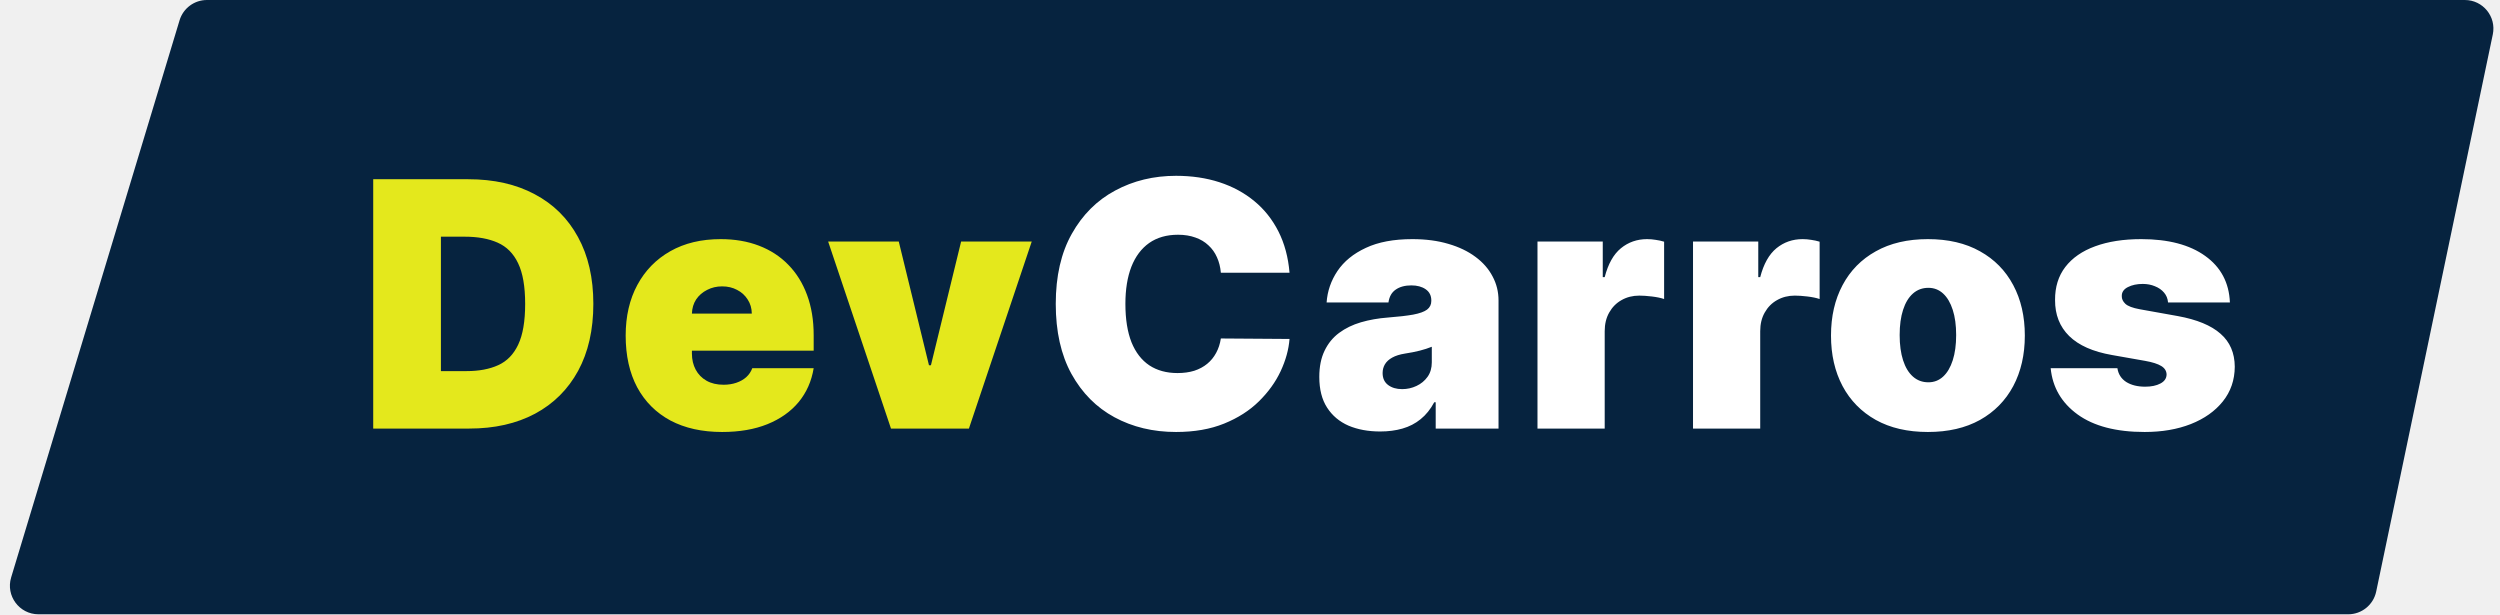
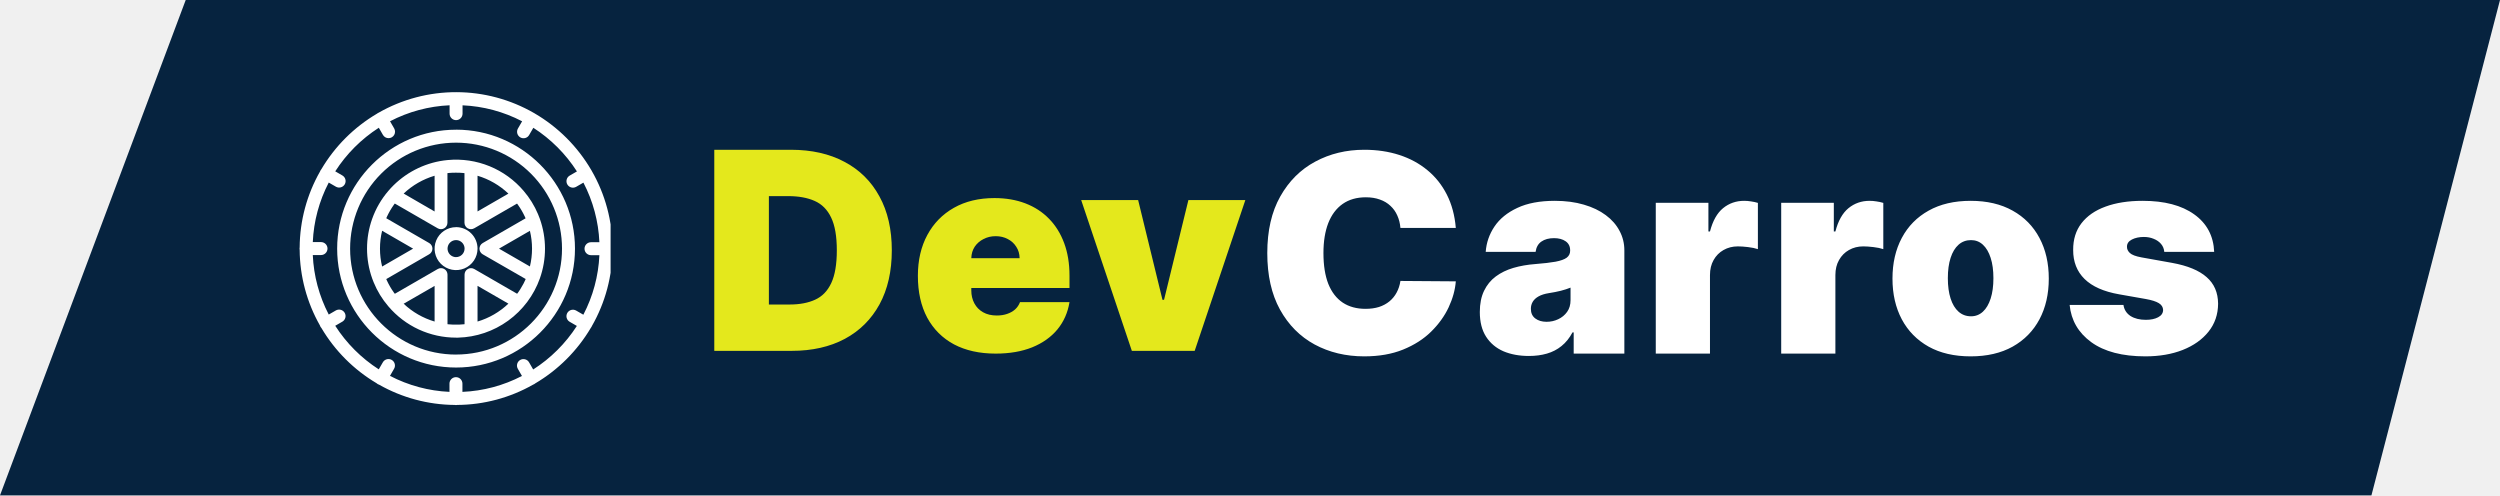
- <svg xmlns="http://www.w3.org/2000/svg" width="175" height="43" viewBox="0 0 175 43" fill="none">
-   <g clip-path="url(#clip0_83_17)">
-     <path d="M12.57 1.421C12.825 0.577 13.603 0 14.485 0H172.538C173.807 0 174.756 1.167 174.496 2.41L166.333 41.41C166.139 42.336 165.322 43 164.375 43H2.694C1.353 43 0.391 41.705 0.78 40.421L12.57 1.421Z" fill="#06233F" />
-     <path d="M32.841 30H26.125V12.546H32.773C34.568 12.546 36.119 12.895 37.426 13.594C38.739 14.287 39.75 15.287 40.46 16.594C41.176 17.895 41.534 19.454 41.534 21.273C41.534 23.091 41.179 24.653 40.469 25.96C39.758 27.261 38.753 28.261 37.452 28.96C36.151 29.653 34.614 30 32.841 30ZM30.864 25.977H32.67C33.534 25.977 34.27 25.838 34.878 25.56C35.492 25.281 35.957 24.801 36.276 24.119C36.599 23.438 36.761 22.489 36.761 21.273C36.761 20.057 36.597 19.108 36.267 18.426C35.943 17.744 35.466 17.264 34.835 16.986C34.21 16.707 33.443 16.568 32.534 16.568H30.864V25.977ZM50.547 30.239C49.15 30.239 47.945 29.972 46.934 29.438C45.928 28.898 45.153 28.125 44.607 27.119C44.067 26.108 43.797 24.898 43.797 23.489C43.797 22.136 44.07 20.954 44.616 19.943C45.161 18.932 45.931 18.145 46.925 17.582C47.92 17.02 49.093 16.739 50.445 16.739C51.434 16.739 52.329 16.892 53.13 17.199C53.931 17.506 54.616 17.952 55.184 18.537C55.752 19.116 56.19 19.821 56.496 20.651C56.803 21.48 56.957 22.415 56.957 23.454V24.546H45.263V21.954H52.627C52.621 21.579 52.525 21.25 52.337 20.966C52.155 20.676 51.908 20.452 51.596 20.293C51.289 20.128 50.94 20.046 50.547 20.046C50.167 20.046 49.817 20.128 49.499 20.293C49.181 20.452 48.925 20.673 48.732 20.957C48.545 21.241 48.445 21.574 48.434 21.954V24.75C48.434 25.171 48.522 25.546 48.698 25.875C48.874 26.204 49.127 26.463 49.457 26.651C49.786 26.838 50.184 26.932 50.65 26.932C50.974 26.932 51.269 26.886 51.536 26.796C51.809 26.704 52.042 26.574 52.235 26.403C52.428 26.227 52.57 26.017 52.661 25.773H56.957C56.809 26.682 56.459 27.472 55.908 28.142C55.357 28.807 54.627 29.324 53.718 29.693C52.815 30.057 51.758 30.239 50.547 30.239ZM72.221 16.909L67.824 30H62.369L57.971 16.909H62.914L65.028 25.568H65.165L67.278 16.909H72.221Z" fill="#E4E81C" />
-     <path d="M90.267 19.091H85.46C85.426 18.693 85.335 18.332 85.187 18.009C85.045 17.685 84.846 17.406 84.591 17.173C84.341 16.935 84.037 16.753 83.679 16.628C83.321 16.497 82.914 16.432 82.46 16.432C81.664 16.432 80.991 16.625 80.44 17.011C79.894 17.398 79.48 17.952 79.196 18.673C78.917 19.395 78.778 20.261 78.778 21.273C78.778 22.341 78.92 23.236 79.204 23.957C79.494 24.673 79.912 25.213 80.457 25.577C81.002 25.935 81.659 26.114 82.426 26.114C82.863 26.114 83.255 26.06 83.602 25.952C83.948 25.838 84.25 25.676 84.505 25.466C84.761 25.256 84.968 25.003 85.127 24.707C85.292 24.406 85.403 24.068 85.46 23.693L90.267 23.727C90.21 24.466 90.002 25.219 89.644 25.986C89.287 26.747 88.778 27.452 88.119 28.099C87.466 28.741 86.656 29.259 85.69 29.651C84.724 30.043 83.602 30.239 82.323 30.239C80.721 30.239 79.284 29.895 78.011 29.207C76.744 28.52 75.741 27.509 75.002 26.173C74.269 24.838 73.903 23.204 73.903 21.273C73.903 19.329 74.278 17.693 75.028 16.364C75.778 15.028 76.789 14.02 78.062 13.338C79.335 12.651 80.755 12.307 82.323 12.307C83.426 12.307 84.44 12.457 85.366 12.758C86.292 13.06 87.105 13.5 87.804 14.079C88.502 14.653 89.065 15.361 89.491 16.202C89.917 17.043 90.176 18.006 90.267 19.091ZM96.612 30.204C95.777 30.204 95.039 30.068 94.397 29.796C93.76 29.517 93.26 29.097 92.897 28.534C92.533 27.972 92.351 27.256 92.351 26.386C92.351 25.671 92.473 25.06 92.718 24.554C92.962 24.043 93.303 23.625 93.74 23.301C94.178 22.977 94.686 22.73 95.266 22.56C95.851 22.389 96.482 22.278 97.158 22.227C97.891 22.171 98.479 22.102 98.922 22.023C99.371 21.938 99.695 21.821 99.894 21.673C100.093 21.52 100.192 21.318 100.192 21.068V21.034C100.192 20.693 100.061 20.432 99.8 20.25C99.539 20.068 99.203 19.977 98.794 19.977C98.345 19.977 97.979 20.077 97.695 20.276C97.416 20.469 97.249 20.767 97.192 21.171H92.862C92.919 20.375 93.172 19.642 93.621 18.972C94.076 18.296 94.737 17.756 95.607 17.352C96.476 16.943 97.561 16.739 98.862 16.739C99.8 16.739 100.641 16.849 101.385 17.071C102.13 17.287 102.763 17.591 103.286 17.983C103.808 18.369 104.206 18.824 104.479 19.347C104.757 19.864 104.897 20.426 104.897 21.034V30H100.499V28.159H100.397C100.135 28.648 99.817 29.043 99.442 29.344C99.073 29.645 98.649 29.864 98.172 30C97.701 30.136 97.181 30.204 96.612 30.204ZM98.147 27.239C98.504 27.239 98.84 27.165 99.152 27.017C99.47 26.869 99.729 26.656 99.928 26.378C100.127 26.099 100.226 25.761 100.226 25.364V24.273C100.101 24.324 99.968 24.372 99.826 24.418C99.689 24.463 99.541 24.506 99.382 24.546C99.229 24.585 99.064 24.622 98.888 24.656C98.718 24.69 98.539 24.722 98.351 24.75C97.987 24.807 97.689 24.901 97.456 25.031C97.229 25.156 97.058 25.312 96.945 25.5C96.837 25.682 96.783 25.886 96.783 26.114C96.783 26.477 96.911 26.756 97.166 26.949C97.422 27.142 97.749 27.239 98.147 27.239ZM107.624 30V16.909H112.193V19.398H112.329C112.568 18.477 112.945 17.804 113.463 17.378C113.985 16.952 114.596 16.739 115.295 16.739C115.499 16.739 115.701 16.756 115.9 16.79C116.105 16.818 116.301 16.861 116.488 16.918V20.932C116.255 20.852 115.968 20.793 115.627 20.753C115.286 20.713 114.994 20.693 114.749 20.693C114.289 20.693 113.874 20.798 113.505 21.009C113.141 21.213 112.855 21.503 112.644 21.878C112.434 22.247 112.329 22.682 112.329 23.182V30H107.624ZM118.511 30V16.909H123.079V19.398H123.215C123.454 18.477 123.832 17.804 124.349 17.378C124.871 16.952 125.482 16.739 126.181 16.739C126.386 16.739 126.587 16.756 126.786 16.79C126.991 16.818 127.187 16.861 127.374 16.918V20.932C127.141 20.852 126.854 20.793 126.514 20.753C126.173 20.713 125.88 20.693 125.636 20.693C125.175 20.693 124.761 20.798 124.391 21.009C124.028 21.213 123.741 21.503 123.531 21.878C123.32 22.247 123.215 22.682 123.215 23.182V30H118.511ZM134.954 30.239C133.533 30.239 132.317 29.957 131.306 29.395C130.295 28.827 129.519 28.037 128.979 27.026C128.44 26.009 128.17 24.829 128.17 23.489C128.17 22.148 128.44 20.972 128.979 19.96C129.519 18.943 130.295 18.153 131.306 17.591C132.317 17.023 133.533 16.739 134.954 16.739C136.374 16.739 137.59 17.023 138.601 17.591C139.613 18.153 140.388 18.943 140.928 19.96C141.468 20.972 141.738 22.148 141.738 23.489C141.738 24.829 141.468 26.009 140.928 27.026C140.388 28.037 139.613 28.827 138.601 29.395C137.59 29.957 136.374 30.239 134.954 30.239ZM134.988 26.761C135.386 26.761 135.729 26.628 136.019 26.361C136.309 26.094 136.533 25.713 136.692 25.219C136.851 24.724 136.931 24.136 136.931 23.454C136.931 22.767 136.851 22.179 136.692 21.69C136.533 21.196 136.309 20.815 136.019 20.548C135.729 20.281 135.386 20.148 134.988 20.148C134.567 20.148 134.207 20.281 133.905 20.548C133.604 20.815 133.374 21.196 133.215 21.69C133.056 22.179 132.976 22.767 132.976 23.454C132.976 24.136 133.056 24.724 133.215 25.219C133.374 25.713 133.604 26.094 133.905 26.361C134.207 26.628 134.567 26.761 134.988 26.761ZM156.093 21.171H151.763C151.741 20.903 151.647 20.673 151.482 20.48C151.317 20.287 151.104 20.139 150.843 20.037C150.587 19.929 150.303 19.875 149.991 19.875C149.587 19.875 149.241 19.949 148.951 20.097C148.661 20.244 148.519 20.454 148.525 20.727C148.519 20.921 148.601 21.099 148.772 21.264C148.948 21.429 149.286 21.557 149.786 21.648L152.445 22.125C153.786 22.369 154.783 22.781 155.437 23.361C156.096 23.935 156.428 24.704 156.434 25.671C156.428 26.602 156.15 27.412 155.599 28.099C155.053 28.781 154.306 29.31 153.357 29.685C152.414 30.054 151.337 30.239 150.127 30.239C148.127 30.239 146.562 29.829 145.431 29.011C144.306 28.193 143.678 27.114 143.547 25.773H148.218C148.28 26.188 148.485 26.509 148.831 26.736C149.184 26.957 149.627 27.068 150.161 27.068C150.593 27.068 150.948 26.994 151.226 26.847C151.51 26.699 151.655 26.489 151.661 26.216C151.655 25.966 151.53 25.767 151.286 25.619C151.047 25.472 150.672 25.352 150.161 25.261L147.843 24.852C146.508 24.619 145.508 24.176 144.843 23.523C144.178 22.869 143.849 22.028 143.854 21C143.849 20.091 144.087 19.321 144.57 18.69C145.059 18.054 145.755 17.571 146.658 17.241C147.567 16.906 148.644 16.739 149.888 16.739C151.78 16.739 153.272 17.131 154.363 17.915C155.459 18.699 156.036 19.784 156.093 21.171Z" fill="white" />
+ <svg xmlns="http://www.w3.org/2000/svg" width="217" height="43" viewBox="0 0 217 43" fill="none">
+   <path d="M16.12 0H217L205.84 43H0L16.12 0Z" fill="#06233F" />
+   <g clip-path="url(#clip0_102_30)">
+     <path d="M51.374 28.305C52.545 26.262 53.162 23.948 53.162 21.594V21.577C53.165 19.203 52.541 16.871 51.354 14.815C51.351 14.808 51.348 14.802 51.345 14.796C51.34 14.787 51.334 14.779 51.328 14.77C50.139 12.729 48.442 11.03 46.402 9.84C46.393 9.834 46.384 9.827 46.374 9.822L46.355 9.812C44.304 8.63 41.981 8.005 39.614 8C37.247 7.995 34.921 8.609 32.865 9.782C32.841 9.792 32.818 9.804 32.795 9.817C32.77 9.831 32.747 9.848 32.725 9.865C30.73 11.04 29.066 12.703 27.889 14.697C27.864 14.725 27.842 14.756 27.823 14.788C27.805 14.819 27.791 14.851 27.779 14.885C26.637 16.891 26.028 19.156 26.011 21.464C25.996 21.539 25.996 21.616 26.011 21.691C26.029 23.991 26.634 26.248 27.769 28.248C27.794 28.332 27.838 28.41 27.9 28.473C29.067 30.444 30.711 32.09 32.681 33.26C32.713 33.291 32.749 33.318 32.788 33.341C32.825 33.362 32.865 33.379 32.906 33.391C34.907 34.526 37.164 35.131 39.463 35.149C39.538 35.164 39.616 35.164 39.691 35.149C42 35.135 44.267 34.528 46.274 33.386C46.306 33.374 46.338 33.36 46.368 33.343C46.4 33.325 46.431 33.303 46.459 33.279C48.452 32.103 50.115 30.44 51.291 28.447C51.309 28.425 51.326 28.401 51.341 28.377C51.353 28.354 51.365 28.329 51.374 28.305ZM46.281 32.071L45.923 31.451C45.849 31.321 45.726 31.227 45.581 31.189C45.437 31.15 45.284 31.17 45.154 31.245C45.025 31.319 44.931 31.442 44.892 31.586C44.854 31.73 44.874 31.884 44.949 32.013L45.306 32.633C43.706 33.466 41.942 33.937 40.139 34.015V33.299C40.139 33.15 40.08 33.007 39.974 32.901C39.869 32.796 39.726 32.737 39.577 32.737C39.428 32.737 39.284 32.796 39.179 32.901C39.073 33.007 39.014 33.15 39.014 33.299V34.014C37.212 33.933 35.449 33.459 33.85 32.625L34.206 32.008C34.243 31.944 34.267 31.874 34.277 31.8C34.286 31.727 34.282 31.653 34.262 31.581C34.243 31.51 34.21 31.443 34.165 31.384C34.12 31.326 34.064 31.277 34 31.24C33.936 31.203 33.865 31.179 33.792 31.169C33.719 31.16 33.645 31.164 33.573 31.184C33.502 31.203 33.435 31.236 33.376 31.281C33.318 31.326 33.269 31.382 33.232 31.446L32.877 32.059C31.36 31.084 30.071 29.794 29.098 28.277L29.713 27.922C29.777 27.885 29.833 27.836 29.878 27.777C29.923 27.718 29.956 27.651 29.975 27.58C29.994 27.509 29.999 27.434 29.99 27.361C29.98 27.288 29.956 27.217 29.919 27.153C29.882 27.089 29.833 27.033 29.774 26.988C29.716 26.943 29.649 26.91 29.578 26.891C29.506 26.872 29.432 26.867 29.359 26.877C29.285 26.886 29.215 26.91 29.151 26.947L28.535 27.303C27.702 25.703 27.229 23.94 27.15 22.138H27.865C28.014 22.138 28.157 22.078 28.262 21.973C28.368 21.867 28.427 21.724 28.427 21.575C28.427 21.426 28.368 21.283 28.262 21.177C28.157 21.072 28.014 21.013 27.865 21.013H27.15C27.229 19.21 27.702 17.447 28.535 15.846L29.156 16.205C29.285 16.279 29.438 16.3 29.583 16.261C29.727 16.222 29.849 16.128 29.924 15.999C29.999 15.87 30.019 15.716 29.98 15.572C29.942 15.428 29.847 15.305 29.718 15.23L29.099 14.872C30.073 13.354 31.363 12.064 32.881 11.089L33.24 11.712C33.289 11.797 33.361 11.869 33.446 11.918C33.532 11.967 33.629 11.993 33.728 11.993C33.827 11.993 33.924 11.967 34.009 11.918C34.094 11.868 34.166 11.797 34.215 11.712C34.264 11.626 34.29 11.529 34.29 11.43C34.29 11.332 34.264 11.235 34.215 11.149L33.855 10.526C35.456 9.691 37.22 9.218 39.024 9.138V9.865C39.024 10.015 39.083 10.158 39.189 10.263C39.294 10.369 39.437 10.428 39.587 10.428C39.736 10.428 39.879 10.369 39.984 10.263C40.09 10.158 40.149 10.015 40.149 9.865V9.141C41.953 9.22 43.718 9.693 45.32 10.528L44.957 11.156C44.92 11.22 44.896 11.291 44.886 11.364C44.877 11.438 44.882 11.512 44.901 11.583C44.92 11.655 44.953 11.722 44.998 11.78C45.043 11.839 45.099 11.888 45.163 11.925C45.227 11.962 45.298 11.986 45.371 11.995C45.444 12.005 45.519 12 45.59 11.981C45.661 11.962 45.728 11.929 45.787 11.884C45.845 11.839 45.895 11.783 45.931 11.719L46.294 11.092C47.812 12.068 49.103 13.359 50.077 14.879L49.45 15.241C49.321 15.315 49.226 15.438 49.188 15.582C49.149 15.726 49.169 15.88 49.244 16.009C49.319 16.139 49.441 16.233 49.586 16.271C49.73 16.31 49.883 16.29 50.012 16.215L50.64 15.852C51.475 17.455 51.948 19.22 52.027 21.025H51.298C51.149 21.025 51.006 21.084 50.901 21.189C50.795 21.295 50.736 21.438 50.736 21.587C50.736 21.736 50.795 21.88 50.901 21.985C51.006 22.09 51.149 22.15 51.298 22.15H52.027C51.946 23.953 51.471 25.718 50.635 27.318L50.011 26.958C49.947 26.921 49.876 26.897 49.803 26.887C49.73 26.878 49.656 26.882 49.584 26.901C49.513 26.921 49.446 26.954 49.387 26.999C49.329 27.044 49.279 27.1 49.242 27.164C49.206 27.228 49.182 27.298 49.172 27.372C49.162 27.445 49.167 27.519 49.186 27.591C49.206 27.662 49.239 27.729 49.283 27.788C49.328 27.846 49.385 27.895 49.449 27.932L50.071 28.291C49.094 29.809 47.801 31.098 46.281 32.071ZM39.587 11.258C33.895 11.258 29.265 15.888 29.265 21.58C29.265 27.272 33.895 31.902 39.587 31.902C45.278 31.902 49.908 27.272 49.908 21.58C49.908 15.888 45.277 11.255 39.587 11.255V11.258ZM39.587 30.777C34.515 30.777 30.39 26.651 30.39 21.58C30.39 19.141 31.359 16.802 33.083 15.077C34.808 13.352 37.147 12.383 39.587 12.383C42.026 12.383 44.365 13.352 46.09 15.077C47.814 16.802 48.783 19.141 48.783 21.58C48.783 26.648 44.658 30.774 39.587 30.774V30.777ZM39.587 19.717C39.218 19.717 38.857 19.826 38.551 20.031C38.244 20.236 38.005 20.527 37.864 20.868C37.723 21.208 37.686 21.583 37.758 21.945C37.83 22.306 38.008 22.638 38.268 22.899C38.529 23.16 38.861 23.337 39.223 23.409C39.584 23.481 39.959 23.444 40.3 23.303C40.64 23.162 40.931 22.923 41.136 22.616C41.341 22.31 41.45 21.95 41.45 21.581C41.451 21.086 41.254 20.612 40.905 20.262C40.555 19.912 40.081 19.715 39.587 19.714V19.717ZM39.587 22.319C39.44 22.319 39.297 22.275 39.176 22.194C39.054 22.113 38.96 21.997 38.904 21.862C38.848 21.727 38.833 21.579 38.862 21.435C38.89 21.292 38.961 21.16 39.064 21.057C39.167 20.954 39.299 20.883 39.442 20.855C39.586 20.826 39.734 20.841 39.869 20.897C40.004 20.953 40.12 21.047 40.201 21.169C40.282 21.291 40.325 21.433 40.325 21.579C40.325 21.775 40.247 21.962 40.108 22.101C39.97 22.239 39.782 22.317 39.587 22.317V22.319ZM46.862 24.163C47.454 22.494 47.454 20.673 46.862 19.004C46.812 18.863 46.756 18.723 46.697 18.582C46.39 17.852 45.971 17.174 45.456 16.573C44.655 15.631 43.64 14.895 42.495 14.428C41.35 13.961 40.11 13.777 38.878 13.89C38.644 13.911 38.412 13.943 38.182 13.985C36.44 14.309 34.861 15.221 33.71 16.568C33.096 17.284 32.619 18.107 32.303 18.996C31.71 20.668 31.71 22.493 32.303 24.165C32.344 24.277 32.385 24.387 32.43 24.496C32.741 25.26 33.174 25.968 33.712 26.594C34.435 27.445 35.334 28.128 36.348 28.597C37.362 29.065 38.465 29.307 39.582 29.307H39.766C41.33 29.266 42.844 28.753 44.111 27.834C45.378 26.916 46.337 25.636 46.862 24.163ZM45.587 24.317C45.581 24.331 45.574 24.346 45.567 24.36C45.531 24.44 45.492 24.518 45.453 24.595L45.428 24.642C45.345 24.802 45.254 24.957 45.157 25.11L45.129 25.154C45.081 25.228 45.032 25.301 44.981 25.373C44.973 25.385 44.965 25.396 44.956 25.407C44.934 25.438 44.911 25.468 44.886 25.498L41.166 23.351C41.081 23.301 40.984 23.275 40.885 23.275C40.787 23.275 40.69 23.301 40.604 23.351C40.519 23.4 40.448 23.471 40.398 23.556C40.349 23.642 40.323 23.738 40.323 23.837V28.14C40.283 28.145 40.245 28.149 40.205 28.153H40.178C40.085 28.161 39.992 28.168 39.897 28.173H39.868C39.677 28.181 39.487 28.181 39.296 28.173H39.268C39.175 28.169 39.081 28.162 38.987 28.154H38.959C38.92 28.151 38.881 28.145 38.843 28.141V23.836C38.843 23.737 38.816 23.64 38.767 23.555C38.718 23.469 38.647 23.398 38.561 23.349C38.476 23.3 38.379 23.274 38.28 23.274C38.181 23.274 38.084 23.3 37.999 23.349L34.272 25.501C34.251 25.471 34.227 25.442 34.202 25.411L34.177 25.376C34.125 25.305 34.077 25.231 34.029 25.157L34 25.113C33.952 25.037 33.904 24.959 33.859 24.882C33.815 24.805 33.771 24.725 33.73 24.646L33.705 24.599C33.665 24.521 33.626 24.443 33.59 24.364L33.571 24.322C33.555 24.289 33.542 24.256 33.528 24.223L37.254 22.07C37.34 22.021 37.411 21.95 37.46 21.864C37.51 21.779 37.536 21.682 37.536 21.583C37.536 21.484 37.51 21.387 37.46 21.302C37.411 21.216 37.34 21.145 37.254 21.096L33.528 18.943C33.542 18.91 33.555 18.877 33.57 18.845C33.576 18.831 33.583 18.816 33.59 18.801C33.627 18.723 33.665 18.645 33.705 18.567L33.73 18.52C33.771 18.441 33.814 18.363 33.858 18.285C33.903 18.208 33.95 18.131 33.999 18.055L34.028 18.01C34.075 17.94 34.125 17.864 34.175 17.793C34.184 17.78 34.193 17.769 34.201 17.756C34.223 17.726 34.245 17.696 34.268 17.667L37.995 19.818C38.08 19.867 38.177 19.893 38.276 19.893C38.375 19.893 38.472 19.867 38.557 19.818C38.643 19.769 38.714 19.698 38.763 19.612C38.812 19.527 38.838 19.43 38.838 19.331V15.028L38.939 15.017L38.989 15.012C39.074 15.005 39.16 14.999 39.245 14.995H39.308C39.388 14.995 39.468 14.99 39.548 14.989H39.582C39.667 14.989 39.753 14.989 39.839 14.995H39.903C39.989 14.999 40.075 15.005 40.161 15.012L40.209 15.017L40.316 15.029V19.331C40.316 19.43 40.342 19.527 40.391 19.612C40.44 19.698 40.511 19.769 40.597 19.818C40.682 19.867 40.779 19.893 40.878 19.893C40.977 19.893 41.074 19.867 41.159 19.818L44.879 17.671C44.901 17.7 44.924 17.73 44.946 17.76C44.954 17.772 44.963 17.784 44.972 17.797C45.022 17.867 45.072 17.937 45.119 18.015L45.148 18.06C45.196 18.136 45.243 18.212 45.288 18.29C45.333 18.368 45.376 18.447 45.418 18.526L45.442 18.573C45.482 18.651 45.521 18.73 45.558 18.809L45.577 18.851C45.592 18.883 45.605 18.917 45.62 18.95L41.898 21.098C41.813 21.147 41.742 21.218 41.692 21.304C41.643 21.389 41.617 21.486 41.617 21.585C41.617 21.684 41.643 21.781 41.692 21.866C41.742 21.952 41.813 22.023 41.898 22.072L45.628 24.218C45.616 24.254 45.602 24.283 45.587 24.315V24.317ZM44.129 26.356C43.372 27.078 42.454 27.611 41.45 27.91V24.81L44.129 26.356ZM37.723 27.91C36.718 27.614 35.798 27.084 35.037 26.364L37.723 24.817V27.91ZM32.982 21.582C32.982 21.059 33.044 20.538 33.168 20.029L35.858 21.582L33.168 23.136C33.044 22.627 32.982 22.106 32.982 21.582ZM35.038 16.801C35.798 16.081 36.718 15.55 37.723 15.254V18.357L35.038 16.801ZM41.45 15.254C42.453 15.553 43.371 16.085 44.129 16.807L41.45 18.354V15.254ZM43.315 21.582L45.996 20.035C46.242 21.052 46.242 22.113 45.996 23.129L43.315 21.582Z" fill="white" />
  </g>
+   <path d="M126.364 19.784H121.557C121.523 19.386 121.432 19.026 121.284 18.702C121.142 18.378 120.943 18.099 120.688 17.866C120.438 17.628 120.133 17.446 119.775 17.321C119.418 17.19 119.011 17.125 118.557 17.125C117.761 17.125 117.088 17.318 116.537 17.705C115.991 18.091 115.577 18.645 115.293 19.366C115.014 20.088 114.875 20.955 114.875 21.966C114.875 23.034 115.017 23.929 115.301 24.651C115.591 25.366 116.009 25.906 116.554 26.27C117.099 26.628 117.756 26.807 118.523 26.807C118.96 26.807 119.352 26.753 119.699 26.645C120.045 26.531 120.347 26.369 120.602 26.159C120.858 25.949 121.065 25.696 121.224 25.401C121.389 25.099 121.5 24.761 121.557 24.386L126.364 24.421C126.307 25.159 126.099 25.912 125.741 26.679C125.384 27.44 124.875 28.145 124.216 28.793C123.563 29.435 122.753 29.952 121.787 30.344C120.821 30.736 119.699 30.932 118.42 30.932C116.818 30.932 115.381 30.588 114.108 29.901C112.841 29.213 111.838 28.202 111.099 26.866C110.366 25.531 110 23.898 110 21.966C110 20.023 110.375 18.386 111.125 17.057C111.875 15.722 112.886 14.713 114.159 14.031C115.432 13.344 116.852 13 118.42 13C119.523 13 120.537 13.151 121.463 13.452C122.389 13.753 123.202 14.193 123.9 14.773C124.599 15.347 125.162 16.054 125.588 16.895C126.014 17.736 126.273 18.699 126.364 19.784ZM132.709 30.898C131.874 30.898 131.135 30.761 130.493 30.489C129.857 30.21 129.357 29.79 128.993 29.227C128.63 28.665 128.448 27.949 128.448 27.08C128.448 26.364 128.57 25.753 128.814 25.247C129.059 24.736 129.4 24.318 129.837 23.994C130.275 23.671 130.783 23.423 131.363 23.253C131.948 23.082 132.579 22.972 133.255 22.921C133.988 22.864 134.576 22.796 135.019 22.716C135.468 22.631 135.792 22.514 135.991 22.366C136.19 22.213 136.289 22.011 136.289 21.761V21.727C136.289 21.386 136.158 21.125 135.897 20.943C135.636 20.761 135.3 20.671 134.891 20.671C134.442 20.671 134.076 20.77 133.792 20.969C133.513 21.162 133.346 21.46 133.289 21.864H128.959C129.016 21.068 129.269 20.335 129.718 19.665C130.172 18.989 130.834 18.449 131.704 18.046C132.573 17.636 133.658 17.432 134.959 17.432C135.897 17.432 136.738 17.543 137.482 17.764C138.227 17.98 138.86 18.284 139.383 18.676C139.905 19.062 140.303 19.517 140.576 20.04C140.854 20.557 140.994 21.119 140.994 21.727V30.693H136.596V28.852H136.494C136.232 29.341 135.914 29.736 135.539 30.037C135.17 30.338 134.746 30.557 134.269 30.693C133.797 30.83 133.278 30.898 132.709 30.898ZM134.243 27.932C134.601 27.932 134.937 27.858 135.249 27.71C135.567 27.562 135.826 27.349 136.025 27.071C136.224 26.793 136.323 26.455 136.323 26.057V24.966C136.198 25.017 136.065 25.065 135.922 25.111C135.786 25.156 135.638 25.199 135.479 25.239C135.326 25.278 135.161 25.315 134.985 25.349C134.815 25.384 134.635 25.415 134.448 25.443C134.084 25.5 133.786 25.594 133.553 25.724C133.326 25.849 133.155 26.006 133.042 26.193C132.934 26.375 132.88 26.58 132.88 26.807C132.88 27.171 133.008 27.449 133.263 27.642C133.519 27.835 133.846 27.932 134.243 27.932ZM143.721 30.693V17.602H148.29V20.091H148.426C148.665 19.171 149.042 18.497 149.56 18.071C150.082 17.645 150.693 17.432 151.392 17.432C151.596 17.432 151.798 17.449 151.997 17.483C152.202 17.511 152.398 17.554 152.585 17.611V21.625C152.352 21.546 152.065 21.486 151.724 21.446C151.383 21.406 151.091 21.386 150.846 21.386C150.386 21.386 149.971 21.491 149.602 21.702C149.238 21.906 148.952 22.196 148.741 22.571C148.531 22.94 148.426 23.375 148.426 23.875V30.693H143.721ZM154.608 30.693V17.602H159.176V20.091H159.312C159.551 19.171 159.929 18.497 160.446 18.071C160.968 17.645 161.579 17.432 162.278 17.432C162.483 17.432 162.684 17.449 162.883 17.483C163.088 17.511 163.284 17.554 163.471 17.611V21.625C163.238 21.546 162.951 21.486 162.611 21.446C162.27 21.406 161.977 21.386 161.733 21.386C161.272 21.386 160.858 21.491 160.488 21.702C160.125 21.906 159.838 22.196 159.628 22.571C159.417 22.94 159.312 23.375 159.312 23.875V30.693H154.608ZM171.051 30.932C169.63 30.932 168.414 30.651 167.403 30.088C166.392 29.52 165.616 28.73 165.076 27.719C164.537 26.702 164.267 25.523 164.267 24.182C164.267 22.841 164.537 21.665 165.076 20.653C165.616 19.636 166.392 18.847 167.403 18.284C168.414 17.716 169.63 17.432 171.051 17.432C172.471 17.432 173.687 17.716 174.698 18.284C175.71 18.847 176.485 19.636 177.025 20.653C177.565 21.665 177.835 22.841 177.835 24.182C177.835 25.523 177.565 26.702 177.025 27.719C176.485 28.73 175.71 29.52 174.698 30.088C173.687 30.651 172.471 30.932 171.051 30.932ZM171.085 27.455C171.483 27.455 171.826 27.321 172.116 27.054C172.406 26.787 172.63 26.406 172.789 25.912C172.948 25.418 173.028 24.83 173.028 24.148C173.028 23.46 172.948 22.872 172.789 22.384C172.63 21.889 172.406 21.509 172.116 21.241C171.826 20.974 171.483 20.841 171.085 20.841C170.664 20.841 170.304 20.974 170.002 21.241C169.701 21.509 169.471 21.889 169.312 22.384C169.153 22.872 169.073 23.46 169.073 24.148C169.073 24.83 169.153 25.418 169.312 25.912C169.471 26.406 169.701 26.787 170.002 27.054C170.304 27.321 170.664 27.455 171.085 27.455ZM192.19 21.864H187.86C187.838 21.597 187.744 21.366 187.579 21.173C187.414 20.98 187.201 20.832 186.94 20.73C186.684 20.622 186.4 20.568 186.088 20.568C185.684 20.568 185.338 20.642 185.048 20.79C184.758 20.938 184.616 21.148 184.622 21.421C184.616 21.614 184.698 21.793 184.869 21.957C185.045 22.122 185.383 22.25 185.883 22.341L188.542 22.818C189.883 23.062 190.88 23.474 191.534 24.054C192.193 24.628 192.525 25.398 192.531 26.364C192.525 27.296 192.247 28.105 191.696 28.793C191.15 29.474 190.403 30.003 189.454 30.378C188.511 30.747 187.434 30.932 186.224 30.932C184.224 30.932 182.659 30.523 181.528 29.705C180.403 28.886 179.775 27.807 179.644 26.466H184.315C184.377 26.881 184.582 27.202 184.928 27.429C185.281 27.651 185.724 27.761 186.258 27.761C186.69 27.761 187.045 27.688 187.323 27.54C187.607 27.392 187.752 27.182 187.758 26.909C187.752 26.659 187.627 26.46 187.383 26.312C187.144 26.165 186.769 26.046 186.258 25.955L183.94 25.546C182.605 25.312 181.605 24.869 180.94 24.216C180.275 23.562 179.946 22.722 179.951 21.693C179.946 20.784 180.184 20.014 180.667 19.384C181.156 18.747 181.852 18.264 182.755 17.935C183.664 17.599 184.741 17.432 185.985 17.432C187.877 17.432 189.369 17.824 190.46 18.608C191.556 19.392 192.133 20.477 192.19 21.864Z" fill="white" />
+   <path d="M68.716 30.454H62V13H68.648C70.443 13 71.994 13.349 73.301 14.048C74.614 14.741 75.625 15.741 76.335 17.048C77.051 18.349 77.409 19.909 77.409 21.727C77.409 23.545 77.054 25.108 76.344 26.415C75.633 27.716 74.628 28.716 73.327 29.415C72.026 30.108 70.489 30.454 68.716 30.454ZM66.739 26.432H68.546C69.409 26.432 70.145 26.293 70.753 26.014C71.367 25.736 71.832 25.256 72.151 24.574C72.474 23.892 72.636 22.943 72.636 21.727C72.636 20.511 72.472 19.562 72.142 18.881C71.818 18.199 71.341 17.719 70.71 17.44C70.085 17.162 69.318 17.023 68.409 17.023H66.739V26.432ZM86.422 30.693C85.025 30.693 83.82 30.426 82.809 29.892C81.803 29.352 81.028 28.579 80.482 27.574C79.942 26.562 79.672 25.352 79.672 23.943C79.672 22.591 79.945 21.409 80.491 20.398C81.036 19.386 81.806 18.599 82.8 18.037C83.795 17.474 84.968 17.193 86.32 17.193C87.309 17.193 88.204 17.346 89.005 17.653C89.806 17.96 90.491 18.406 91.059 18.991C91.627 19.571 92.064 20.276 92.371 21.105C92.678 21.935 92.832 22.869 92.832 23.909V25H81.138V22.409H88.502C88.496 22.034 88.4 21.704 88.212 21.42C88.03 21.131 87.783 20.906 87.471 20.747C87.164 20.582 86.814 20.5 86.422 20.5C86.042 20.5 85.692 20.582 85.374 20.747C85.056 20.906 84.8 21.128 84.607 21.412C84.42 21.696 84.32 22.028 84.309 22.409V25.204C84.309 25.625 84.397 26 84.573 26.329C84.749 26.659 85.002 26.918 85.332 27.105C85.661 27.293 86.059 27.386 86.525 27.386C86.849 27.386 87.144 27.341 87.411 27.25C87.684 27.159 87.917 27.028 88.11 26.858C88.303 26.682 88.445 26.471 88.536 26.227H92.832C92.684 27.136 92.334 27.926 91.783 28.596C91.232 29.261 90.502 29.778 89.593 30.148C88.689 30.511 87.633 30.693 86.422 30.693ZM108.096 17.364L103.699 30.454H98.244L93.846 17.364H98.79L100.903 26.023H101.039L103.153 17.364H108.096Z" fill="#E4E81C" />
  <defs>
-     <clipPath id="clip0_83_17">
-       <rect width="175" height="43" fill="white" />
+     <clipPath id="clip0_102_30">
+       <rect width="36" height="36" fill="white" transform="translate(17 4)" />
    </clipPath>
  </defs>
</svg>
